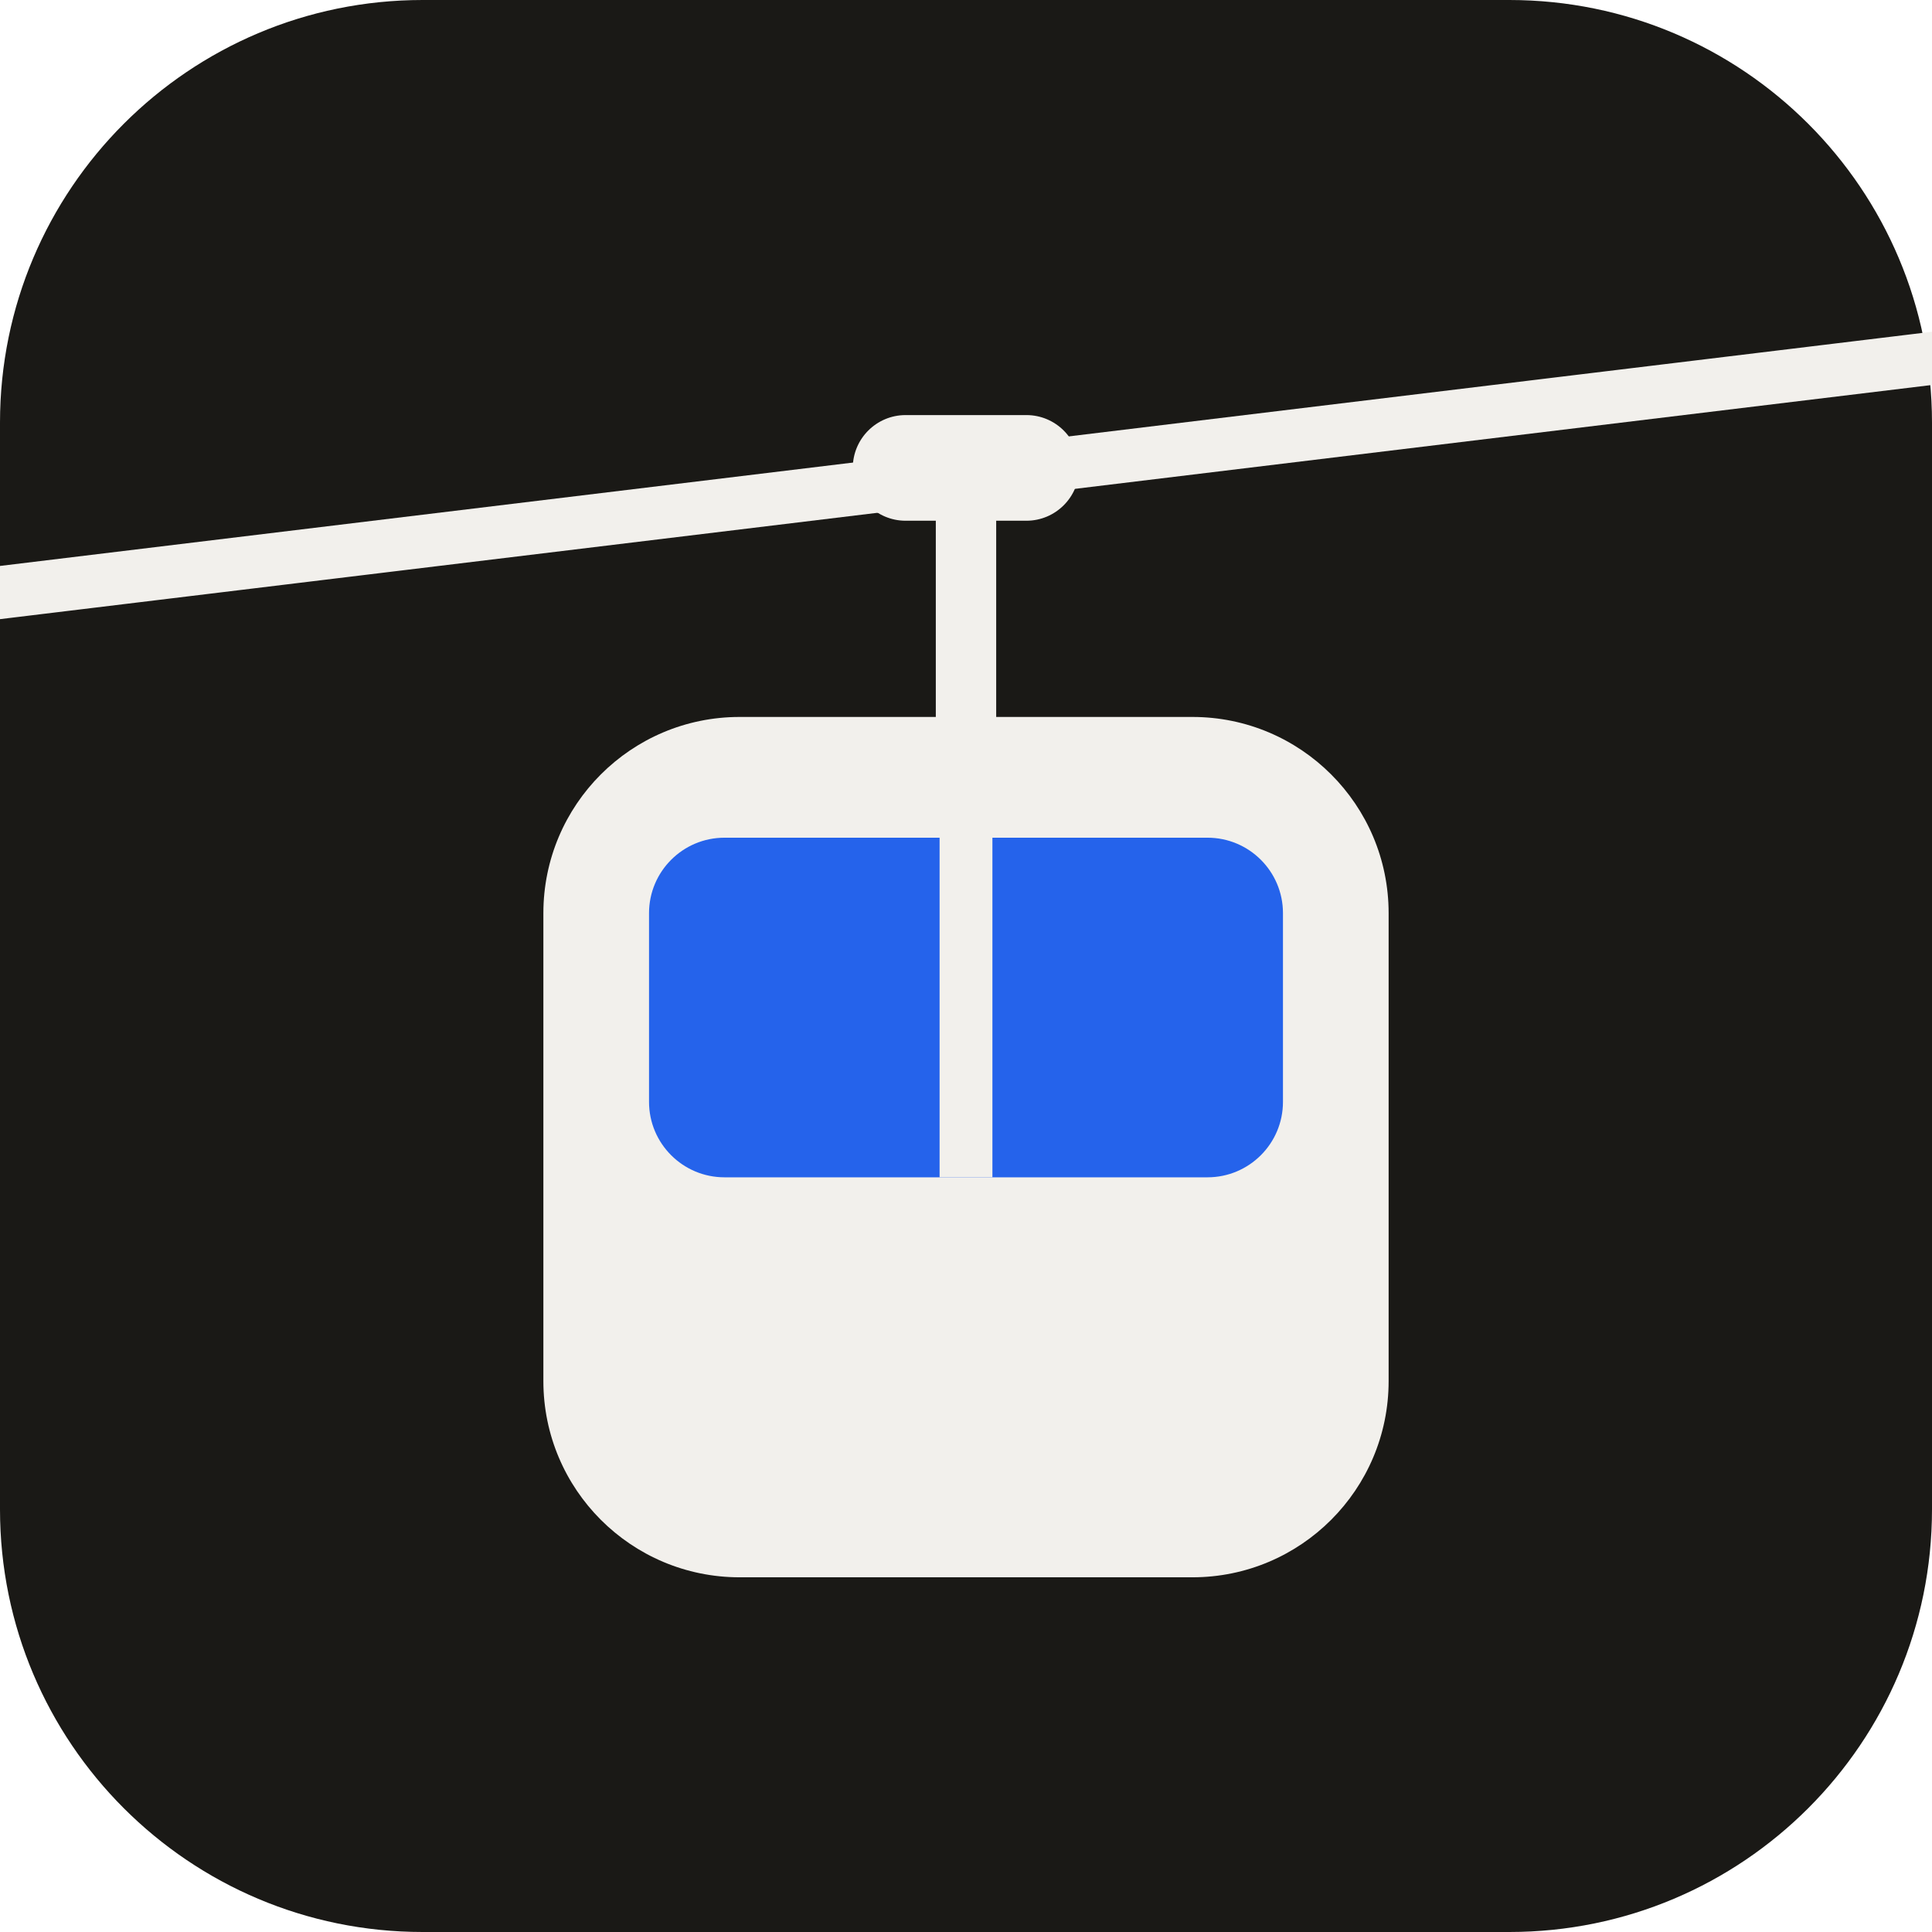
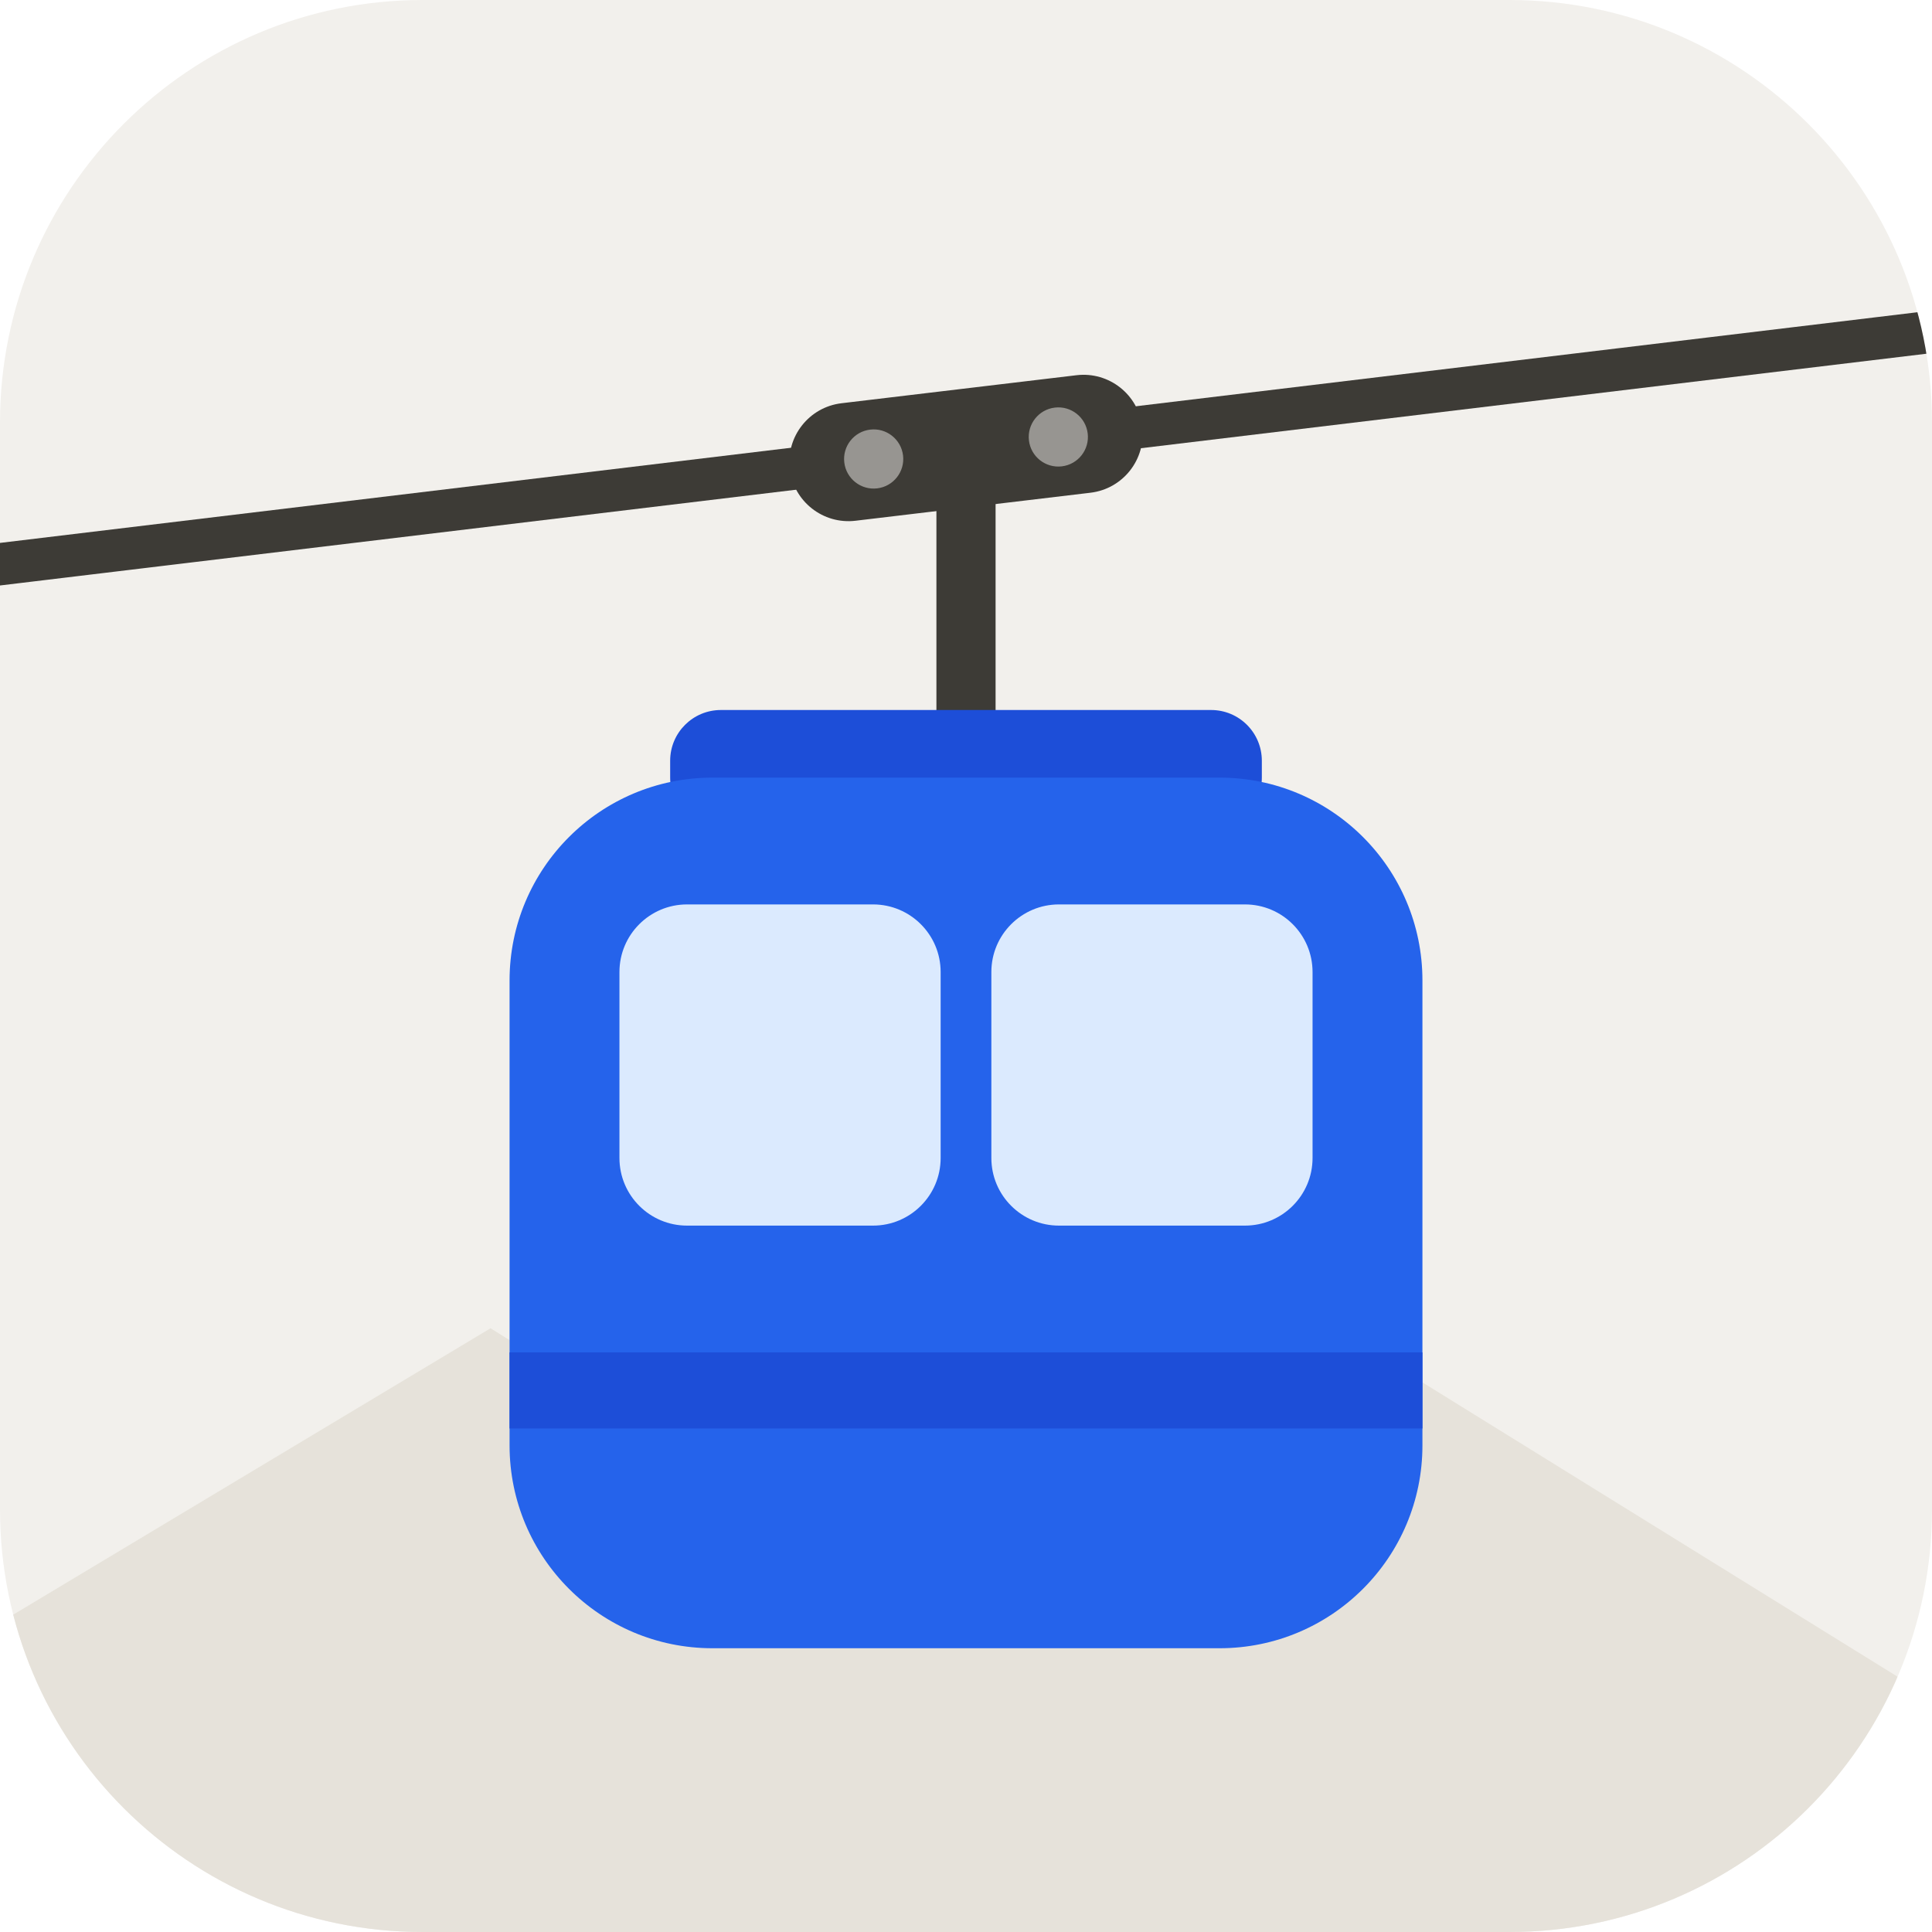
<svg xmlns="http://www.w3.org/2000/svg" viewBox="0 0 512 512">
-   <rect width="512" height="512" rx="112" fill="#1a1916" />
-   <path d="M-8 158 520 94" stroke="#f2f0ec" stroke-width="14" stroke-linecap="round" />
-   <rect x="226" y="110" width="60" height="28" rx="14" fill="#f2f0ec" />
-   <path d="M256 132v64" stroke="#f2f0ec" stroke-width="16" stroke-linecap="round" />
-   <rect x="144" y="190" width="224" height="228" rx="52" fill="#f2f0ec" />
-   <rect x="172" y="222" width="168" height="90" rx="20" fill="#2563eb" />
-   <path d="M256 222v90" stroke="#f2f0ec" stroke-width="14" />
+   <clipPath id="gondola-tile">
+     <rect width="512" height="512" rx="112" />
+   </clipPath>
+   <g clip-path="url(#gondola-tile)">
+     <rect width="512" height="512" fill="#f2f0ec" />
+     <path d="M0 430 130 352l64 40 92-82 226 140v62H0z" fill="#e6e2da" />
+     <g transform="translate(256 280) scale(1.12) translate(-256 -280)">
+       <path d="M-10 168 522 104" stroke="#3d3b36" stroke-width="10" stroke-linecap="round" />
+       <g transform="rotate(-6.8 256 136)">
+         <rect x="214" y="122" width="84" height="28" rx="14" fill="#3d3b36" />
+         <circle cx="234" cy="136" r="7" fill="#f2f0ec" opacity=".5" />
+         <circle cx="278" cy="136" r="7" fill="#f2f0ec" opacity=".5" />
+       </g>
+       <path d="M256 148v58" stroke="#3d3b36" stroke-width="14" stroke-linecap="round" />
+       <rect x="186" y="198" width="140" height="28" rx="12" fill="#1d4ed8" />
+       <rect x="148" y="214" width="216" height="206" rx="48" fill="#2563eb" />
+       <rect x="174" y="244" width="76" height="76" rx="16" fill="#dbeafe" />
+       <rect x="262" y="244" width="76" height="76" rx="16" fill="#dbeafe" />
+       <rect x="148" y="350" width="216" height="18" fill="#1d4ed8" />
+     </g>
+   </g>
</svg>
